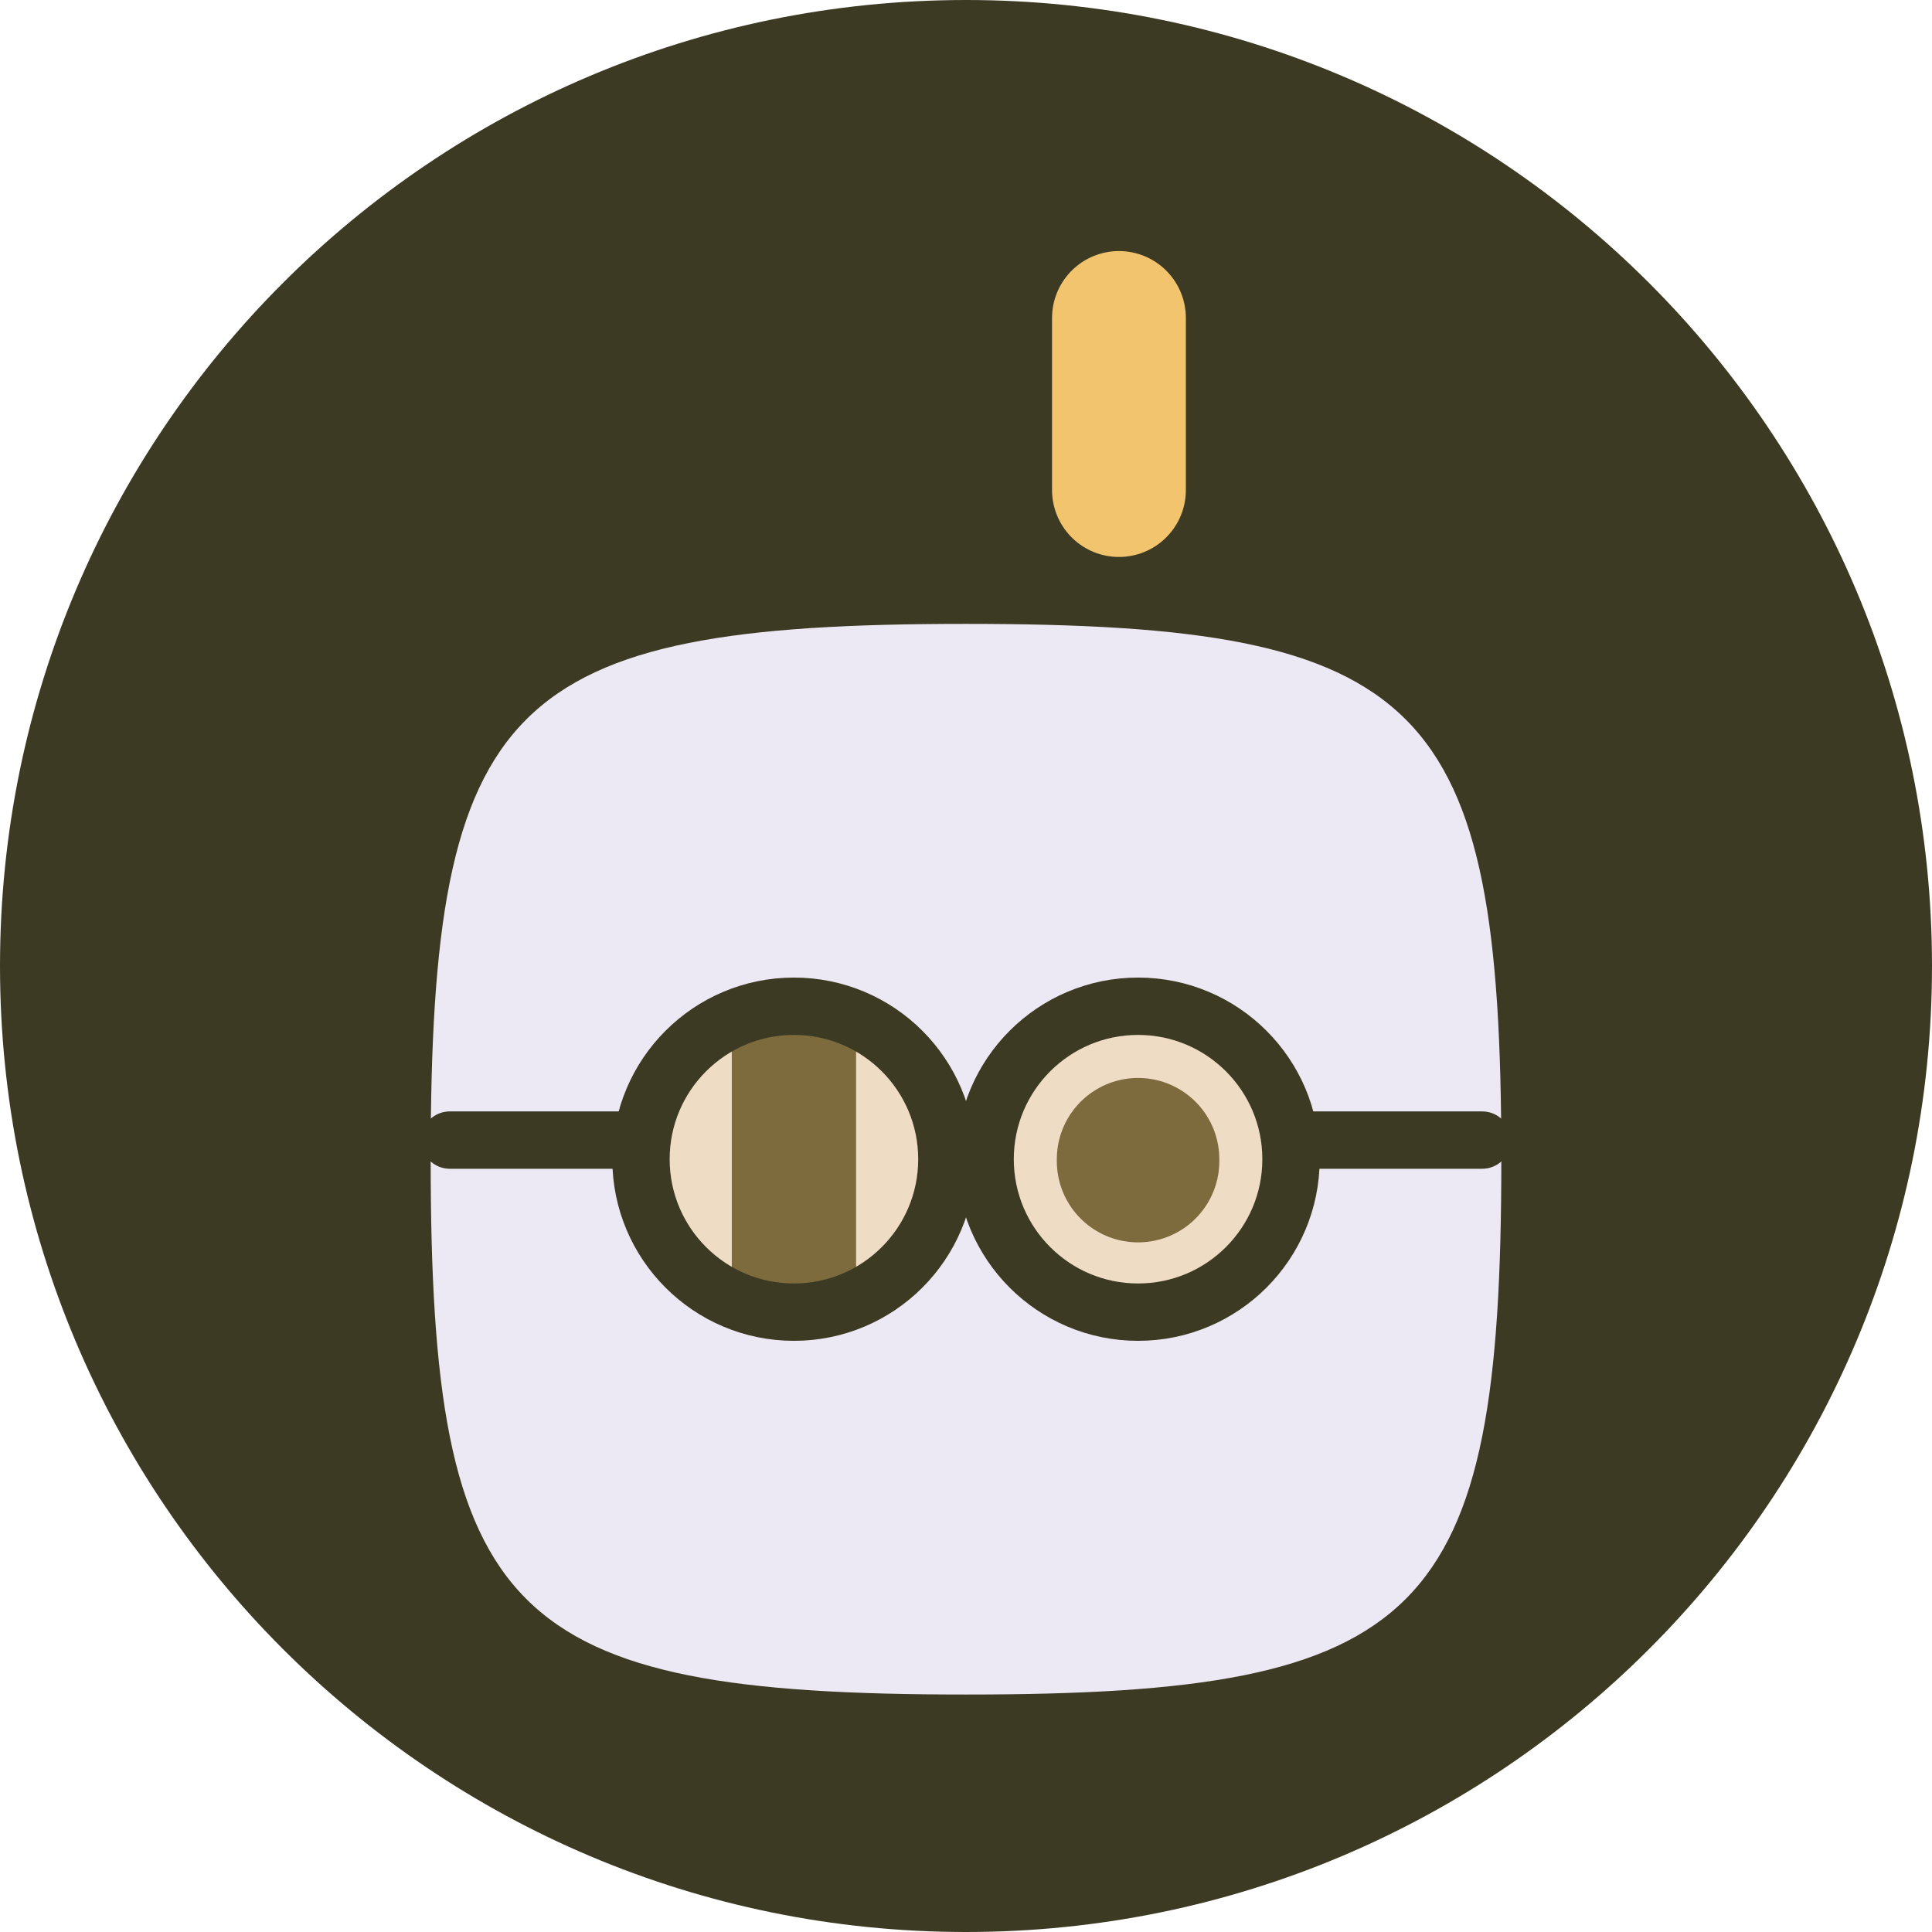
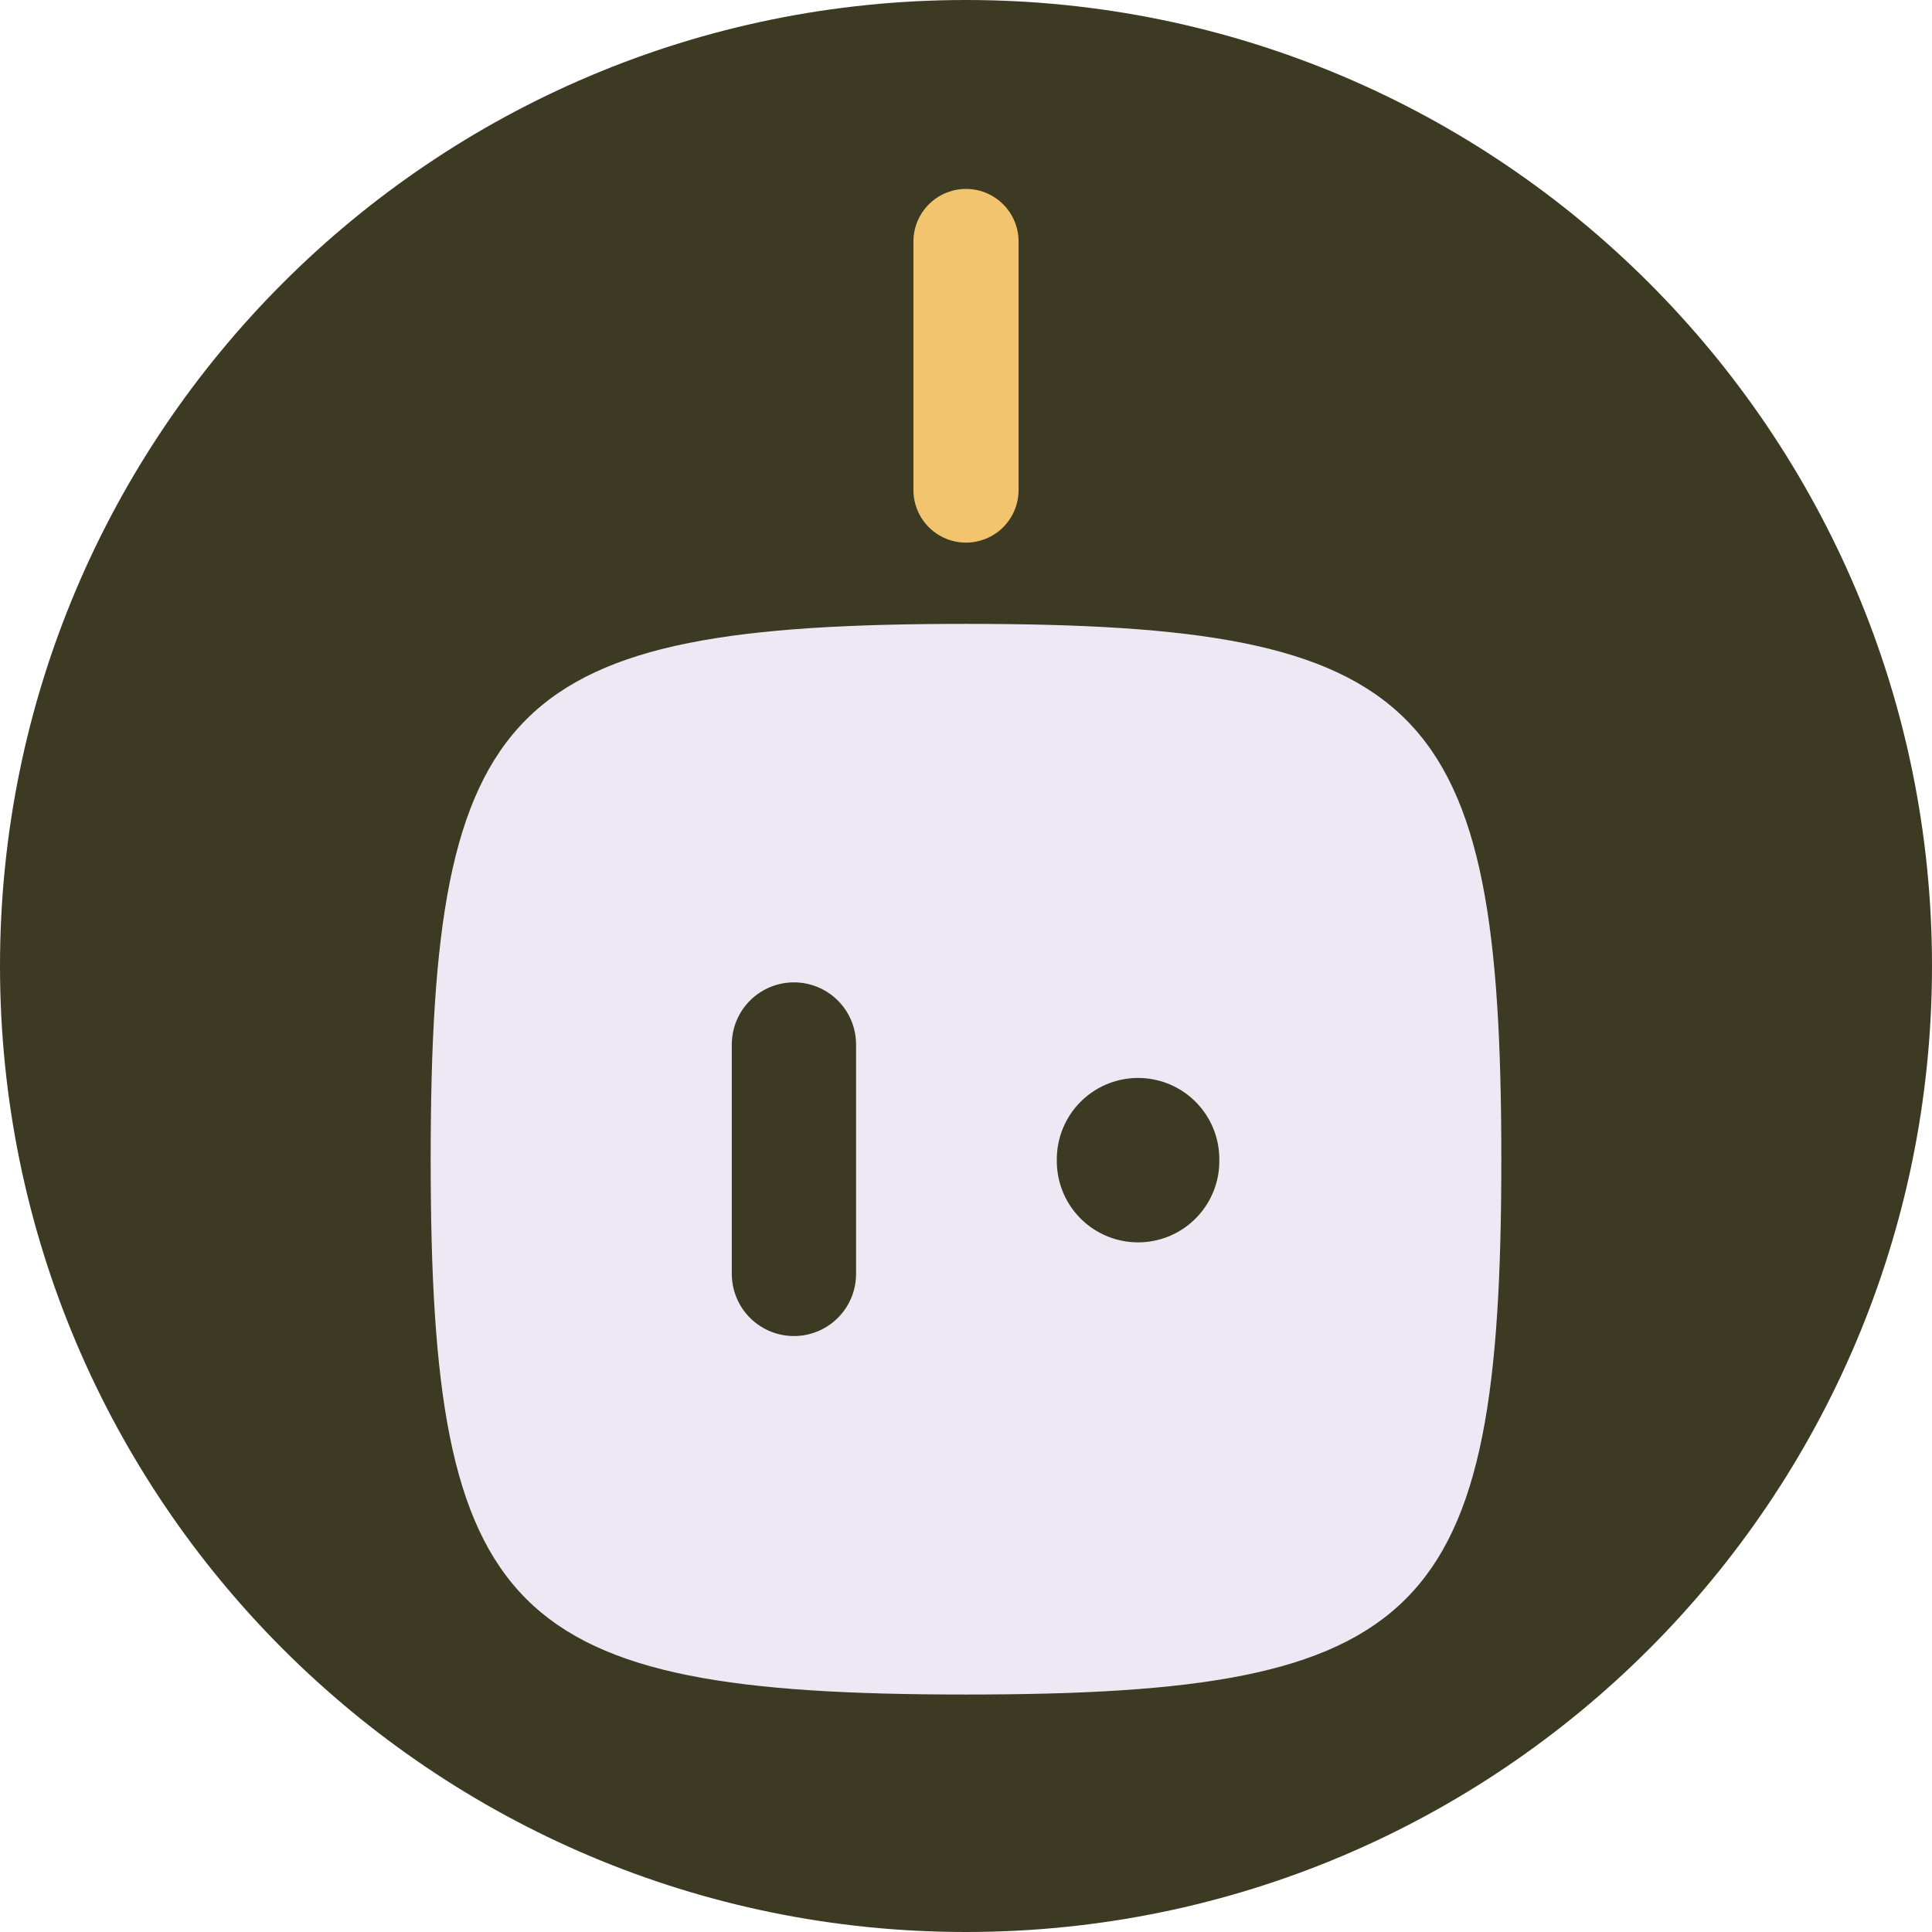
- <svg xmlns="http://www.w3.org/2000/svg" viewBox="0 0 96 96" role="img" aria-label="Bot: Profile picture with reading glasses">
+ <svg xmlns="http://www.w3.org/2000/svg" viewBox="0 0 96 96" role="img" aria-label="Bot profile picture">
  <defs>
    <clipPath id="c">
      <circle cx="48" cy="48" r="48" />
    </clipPath>
  </defs>
  <g clip-path="url(#c)">
    <rect width="96" height="96" fill="#3d3a24" />
    <g transform="translate(48 50) scale(.95) translate(-50 -42)">
-       <path d="M58 6V15" stroke="#f2c46d" stroke-width="7" stroke-linecap="round" />
+       <path d="M50 2V15" fill="none" stroke="#f2c46d" stroke-width="5.5" stroke-linecap="round" stroke-linejoin="round" />
      <path d="M50 22C74 22 78 26 78 50S74 78 50 78 22 74 22 50 26 22 50 22Z" fill="#ece9f4" />
-       <path d="M41 44V56" stroke="#3d3a24" stroke-width="6.5" stroke-linecap="round" />
-       <path d="M59 50V50.1" stroke="#3d3a24" stroke-width="8.5" stroke-linecap="round" />
-       <circle cx="41" cy="50" r="8" fill="#f2c46d" fill-opacity=".35" stroke="#3d3a24" stroke-width="3" />
-       <circle cx="59" cy="50" r="8" fill="#f2c46d" fill-opacity=".35" stroke="#3d3a24" stroke-width="3" />
-       <path d="M33 49H23M67 49H77" stroke="#3d3a24" stroke-width="3" stroke-linecap="round" />
+       <path d="M41 44V56" fill="none" stroke="#3d3a24" stroke-width="6.5" stroke-linecap="round" stroke-linejoin="round" />
+       <path d="M59 50V50.1" fill="none" stroke="#3d3a24" stroke-width="8.5" stroke-linecap="round" stroke-linejoin="round" />
    </g>
  </g>
</svg>
